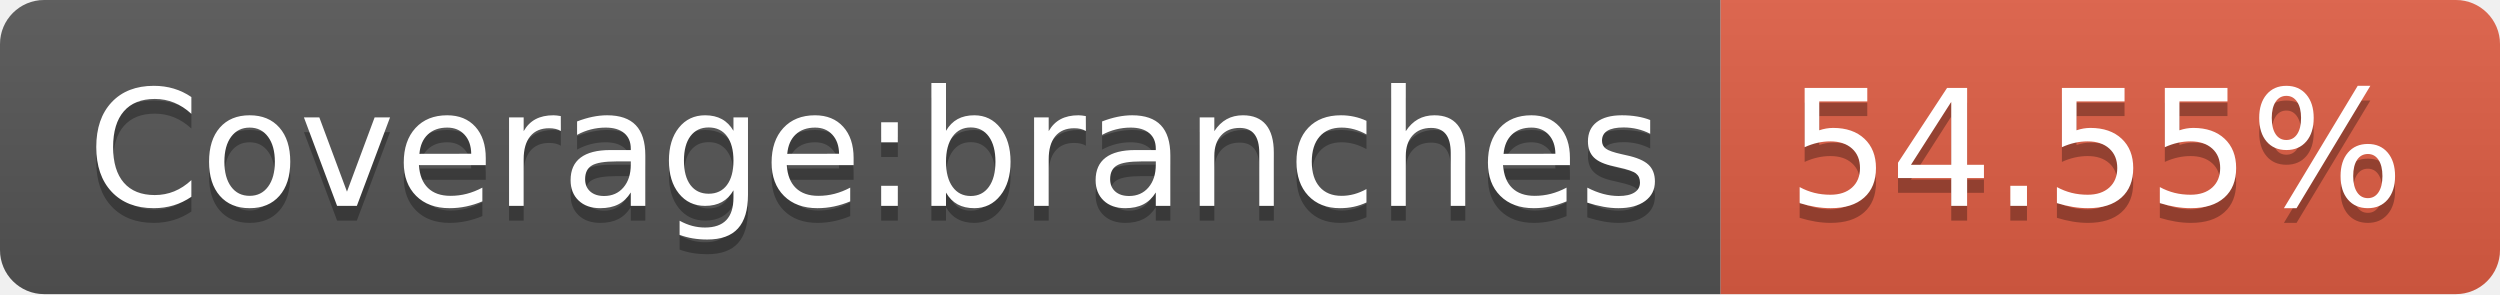
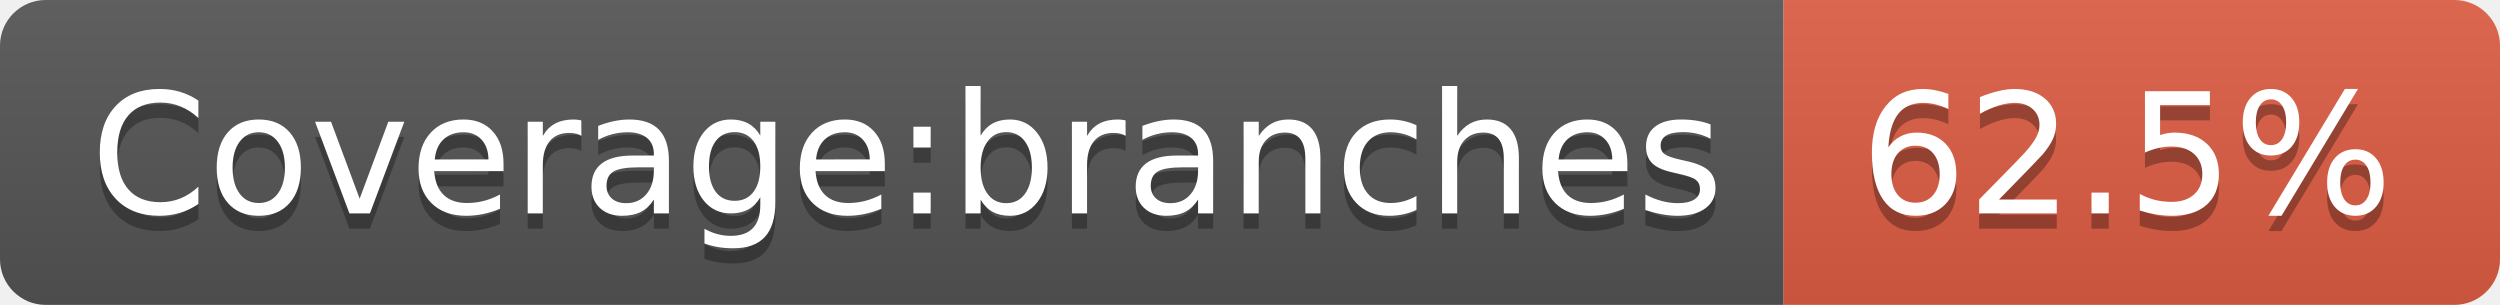
- <svg xmlns="http://www.w3.org/2000/svg" width="170" height="20">
+ <svg xmlns="http://www.w3.org/2000/svg" width="164" height="20">
  <linearGradient id="b" x2="0" y2="100%">
    <stop offset="0" stop-color="#bbb" stop-opacity=".1" />
    <stop offset="1" stop-opacity=".1" />
  </linearGradient>
  <clipPath id="a">
-     <rect width="170" height="20" rx="3" fill="#fff" />
+     <rect width="164" height="20" rx="3" fill="#fff" />
  </clipPath>
  <g clip-path="url(#a)">
    <path fill="#555" d="M0 0h117v20H0z" />
-     <path fill="#e05d44" d="M117 0h53v20H117z" />
-     <path fill="url(#b)" d="M0 0h170v20H0z" />
+     <path fill="#e05d44" d="M117 0h47v20H117z" />
+     <path fill="url(#b)" d="M0 0h164v20H0z" />
  </g>
  <g fill="#fff" text-anchor="middle" font-family="DejaVu Sans,Verdana,Geneva,sans-serif" font-size="110">
    <text x="595" y="150" fill="#010101" fill-opacity=".3" transform="scale(.1)" textLength="1070">Coverage:branches</text>
    <text x="595" y="140" transform="scale(.1)" textLength="1070">Coverage:branches</text>
-     <text x="1425" y="150" fill="#010101" fill-opacity=".3" transform="scale(.1)" textLength="430">54.55%</text>
-     <text x="1425" y="140" transform="scale(.1)" textLength="430">54.55%</text>
+     <text x="1395" y="150" fill="#010101" fill-opacity=".3" transform="scale(.1)" textLength="370">62.5%</text>
+     <text x="1395" y="140" transform="scale(.1)" textLength="370">62.5%</text>
  </g>
</svg>
